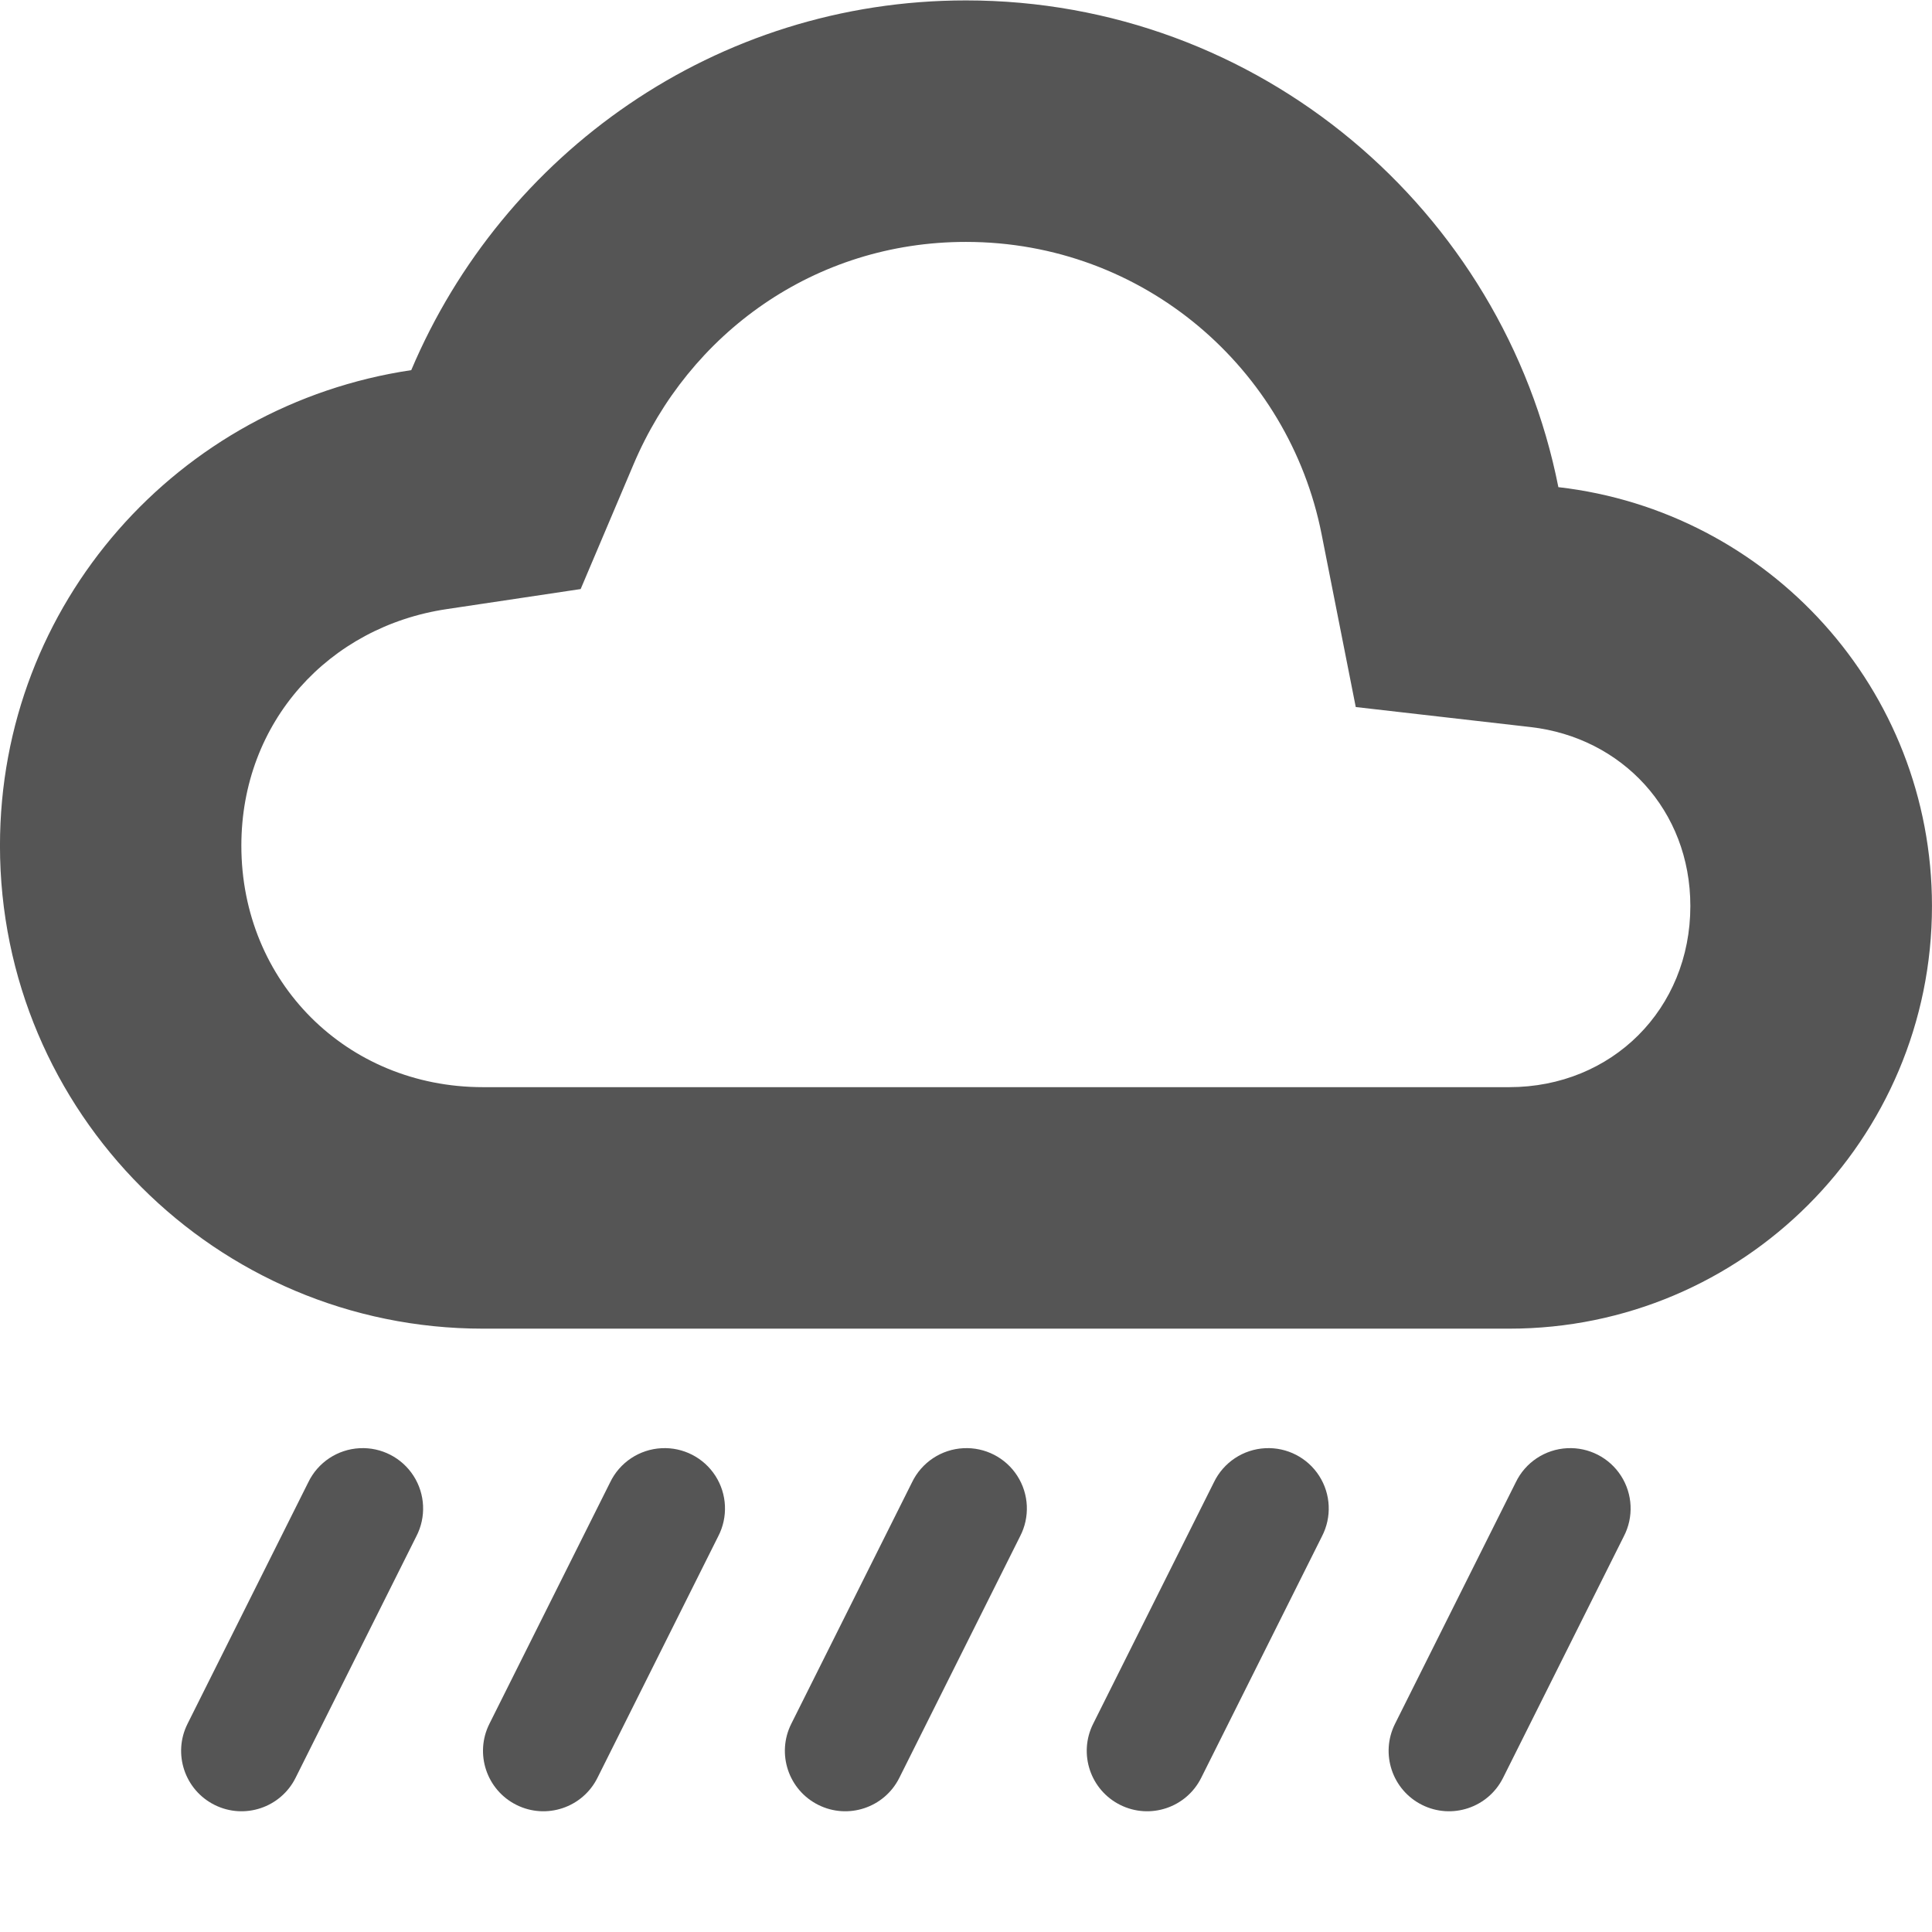
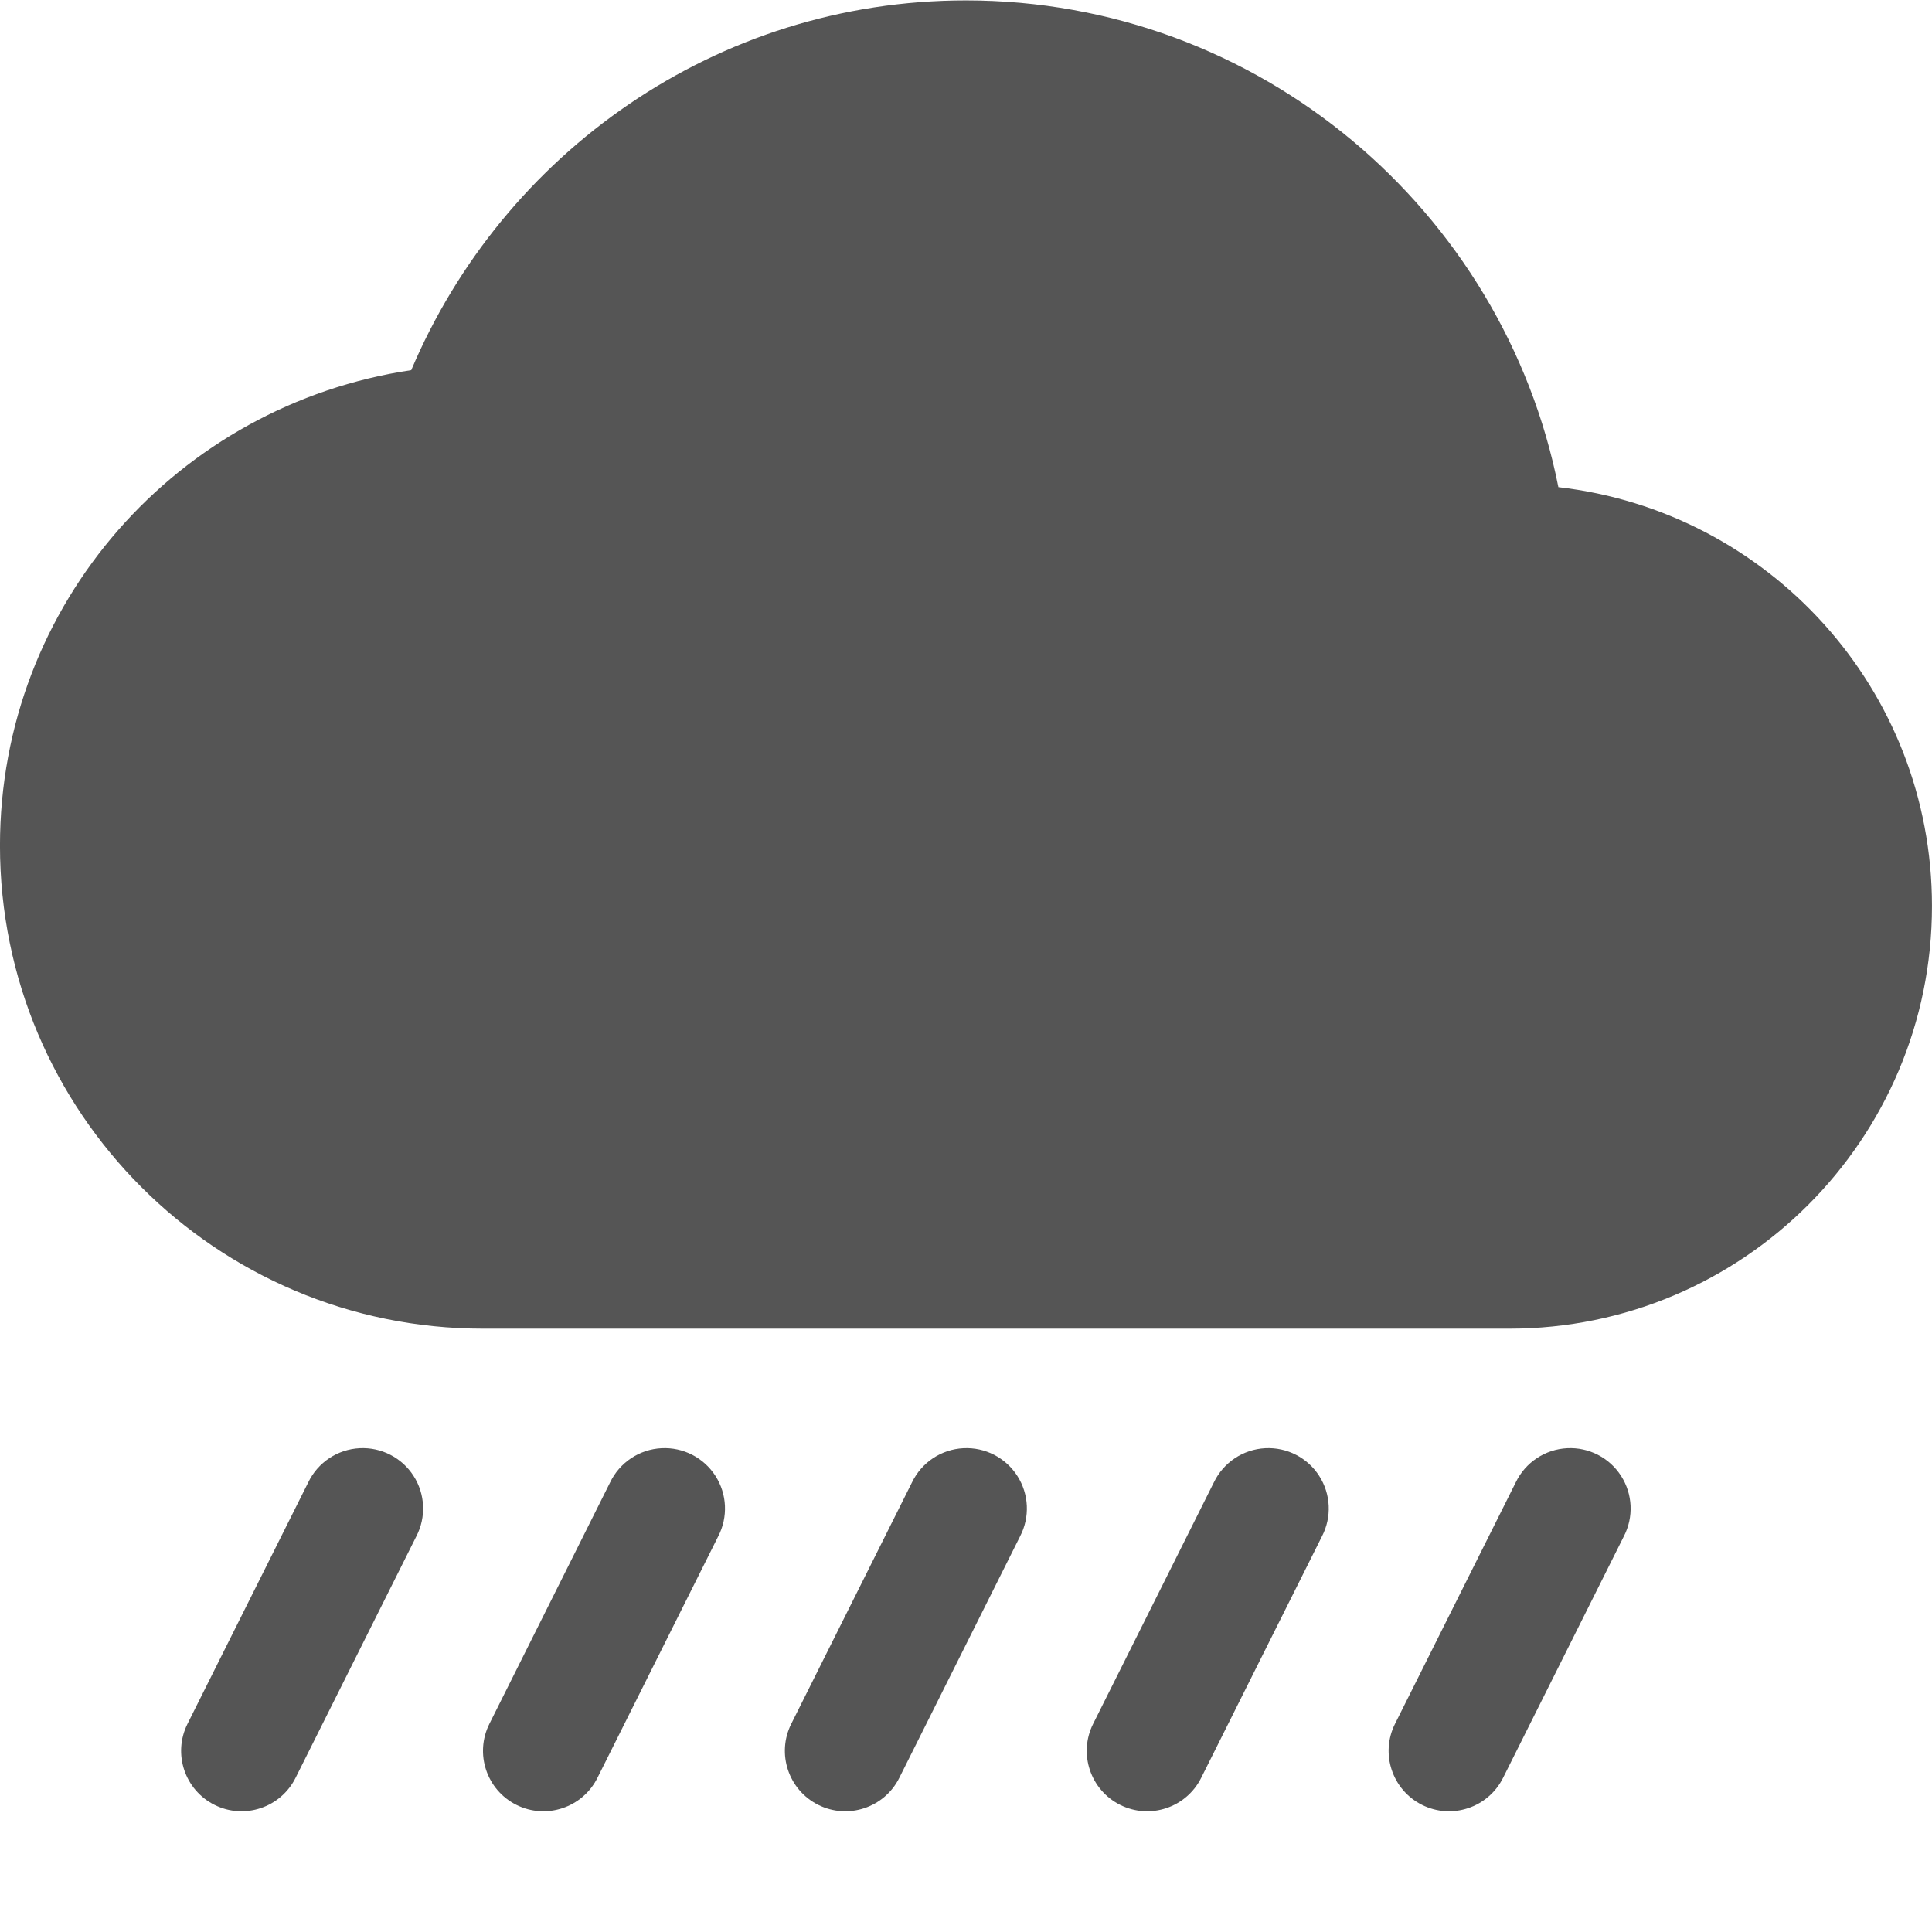
<svg xmlns="http://www.w3.org/2000/svg" xmlns:ns1="http://www.openswatchbook.org/uri/2009/osb" height="16" id="svg7384" style="enable-background:new" version="1.1" width="16">
  <defs id="defs7386">
    <linearGradient id="linearGradient6882" ns1:paint="solid">
      <stop id="stop6884" offset="0" style="stop-color:#555555;stop-opacity:1;" />
    </linearGradient>
    <linearGradient id="linearGradient5606" ns1:paint="solid">
      <stop id="stop5608" offset="0" style="stop-color:#000000;stop-opacity:1;" />
    </linearGradient>
    <filter id="filter7554" style="color-interpolation-filters:sRGB">
      <feBlend id="feBlend7556" in2="BackgroundImage" mode="darken" />
    </filter>
  </defs>
-   <g id="layer9" style="display:inline" transform="translate(-485.0002,335.0034)">
-     <path d="m 487.979,-323.01 a 0.5,0.5 0 0 0 -0.426,0.283 l -1,2 a 0.5,0.5 0 1 0 0.895,0.447 l 1,-2 a 0.5,0.5 0 0 0 -0.469,-0.73 z" id="path6124" style="color:#000000;font-style:normal;font-variant:normal;font-weight:normal;font-stretch:normal;font-size:medium;line-height:normal;font-family:sans-serif;text-indent:0;text-align:start;text-decoration:none;text-decoration-line:none;text-decoration-style:solid;text-decoration-color:#000000;letter-spacing:normal;word-spacing:normal;text-transform:none;direction:ltr;block-progression:tb;writing-mode:lr-tb;baseline-shift:baseline;text-anchor:start;white-space:normal;clip-rule:nonzero;display:inline;overflow:visible;visibility:visible;opacity:1;isolation:auto;mix-blend-mode:normal;color-interpolation:sRGB;color-interpolation-filters:linearRGB;solid-color:#000000;solid-opacity:1;fill:#555555;fill-opacity:1;fill-rule:nonzero;stroke:none;stroke-width:1;stroke-linecap:round;stroke-linejoin:miter;stroke-miterlimit:4;stroke-dasharray:none;stroke-dashoffset:0;stroke-opacity:1;color-rendering:auto;image-rendering:auto;shape-rendering:auto;text-rendering:auto;enable-background:accumulate" />
-     <path d="m 490.479,-323.01 a 0.5,0.5 0 0 0 -0.426,0.283 l -1,2 a 0.5,0.5 0 1 0 0.895,0.447 l 1,-2 a 0.5,0.5 0 0 0 -0.469,-0.73 z" id="path6128" style="color:#000000;font-style:normal;font-variant:normal;font-weight:normal;font-stretch:normal;font-size:medium;line-height:normal;font-family:sans-serif;text-indent:0;text-align:start;text-decoration:none;text-decoration-line:none;text-decoration-style:solid;text-decoration-color:#000000;letter-spacing:normal;word-spacing:normal;text-transform:none;direction:ltr;block-progression:tb;writing-mode:lr-tb;baseline-shift:baseline;text-anchor:start;white-space:normal;clip-rule:nonzero;display:inline;overflow:visible;visibility:visible;opacity:1;isolation:auto;mix-blend-mode:normal;color-interpolation:sRGB;color-interpolation-filters:linearRGB;solid-color:#000000;solid-opacity:1;fill:#555555;fill-opacity:1;fill-rule:nonzero;stroke:none;stroke-width:1;stroke-linecap:round;stroke-linejoin:miter;stroke-miterlimit:4;stroke-dasharray:none;stroke-dashoffset:0;stroke-opacity:1;color-rendering:auto;image-rendering:auto;shape-rendering:auto;text-rendering:auto;enable-background:accumulate" />
-     <path d="m 492.979,-323.01 a 0.5,0.5 0 0 0 -0.426,0.283 l -1,2 a 0.5,0.5 0 1 0 0.895,0.447 l 1,-2 a 0.5,0.5 0 0 0 -0.469,-0.73 z" id="path6132" style="color:#000000;font-style:normal;font-variant:normal;font-weight:normal;font-stretch:normal;font-size:medium;line-height:normal;font-family:sans-serif;text-indent:0;text-align:start;text-decoration:none;text-decoration-line:none;text-decoration-style:solid;text-decoration-color:#000000;letter-spacing:normal;word-spacing:normal;text-transform:none;direction:ltr;block-progression:tb;writing-mode:lr-tb;baseline-shift:baseline;text-anchor:start;white-space:normal;clip-rule:nonzero;display:inline;overflow:visible;visibility:visible;opacity:1;isolation:auto;mix-blend-mode:normal;color-interpolation:sRGB;color-interpolation-filters:linearRGB;solid-color:#000000;solid-opacity:1;fill:#555555;fill-opacity:1;fill-rule:nonzero;stroke:none;stroke-width:1;stroke-linecap:round;stroke-linejoin:miter;stroke-miterlimit:4;stroke-dasharray:none;stroke-dashoffset:0;stroke-opacity:1;color-rendering:auto;image-rendering:auto;shape-rendering:auto;text-rendering:auto;enable-background:accumulate" />
-     <path d="m 495.479,-323.01 a 0.5,0.5 0 0 0 -0.426,0.283 l -1,2 a 0.5,0.5 0 1 0 0.895,0.447 l 1,-2 a 0.5,0.5 0 0 0 -0.469,-0.73 z" id="path6136" style="color:#000000;font-style:normal;font-variant:normal;font-weight:normal;font-stretch:normal;font-size:medium;line-height:normal;font-family:sans-serif;text-indent:0;text-align:start;text-decoration:none;text-decoration-line:none;text-decoration-style:solid;text-decoration-color:#000000;letter-spacing:normal;word-spacing:normal;text-transform:none;direction:ltr;block-progression:tb;writing-mode:lr-tb;baseline-shift:baseline;text-anchor:start;white-space:normal;clip-rule:nonzero;display:inline;overflow:visible;visibility:visible;opacity:1;isolation:auto;mix-blend-mode:normal;color-interpolation:sRGB;color-interpolation-filters:linearRGB;solid-color:#000000;solid-opacity:1;fill:#555555;fill-opacity:1;fill-rule:nonzero;stroke:none;stroke-width:1;stroke-linecap:round;stroke-linejoin:miter;stroke-miterlimit:4;stroke-dasharray:none;stroke-dashoffset:0;stroke-opacity:1;color-rendering:auto;image-rendering:auto;shape-rendering:auto;text-rendering:auto;enable-background:accumulate" />
-     <path d="m 497.979,-323.01 a 0.5,0.5 0 0 0 -0.426,0.283 l -1,2 a 0.5,0.5 0 1 0 0.895,0.447 l 1,-2 a 0.5,0.5 0 0 0 -0.469,-0.73 z" id="path6140" style="color:#000000;font-style:normal;font-variant:normal;font-weight:normal;font-stretch:normal;font-size:medium;line-height:normal;font-family:sans-serif;text-indent:0;text-align:start;text-decoration:none;text-decoration-line:none;text-decoration-style:solid;text-decoration-color:#000000;letter-spacing:normal;word-spacing:normal;text-transform:none;direction:ltr;block-progression:tb;writing-mode:lr-tb;baseline-shift:baseline;text-anchor:start;white-space:normal;clip-rule:nonzero;display:inline;overflow:visible;visibility:visible;opacity:1;isolation:auto;mix-blend-mode:normal;color-interpolation:sRGB;color-interpolation-filters:linearRGB;solid-color:#000000;solid-opacity:1;fill:#555555;fill-opacity:1;fill-rule:nonzero;stroke:none;stroke-width:1;stroke-linecap:round;stroke-linejoin:miter;stroke-miterlimit:4;stroke-dasharray:none;stroke-dashoffset:0;stroke-opacity:1;color-rendering:auto;image-rendering:auto;shape-rendering:auto;text-rendering:auto;enable-background:accumulate" />
-     <path d="m 493,-335 c -2.071,0 -3.835,1.268 -4.594,3.062 -1.928,0.287 -3.406,1.93 -3.406,3.938 0,2.209 1.791,4 4,4 l 8.5,0 c 1.933,0 3.5,-1.567 3.5,-3.5 0,-1.797 -1.351,-3.269 -3.094,-3.469 C 497.452,-333.262 495.427,-335 493,-335 Z m 0,2 c 1.472,0 2.674,1.049 2.945,2.42 l 0.283,1.432 1.449,0.166 c 0.755,0.087 1.322,0.688 1.322,1.482 0,0.852 -0.648,1.5 -1.5,1.5 l -8.5,0 c -1.128,0 -2,-0.872 -2,-2 0,-1.026 0.726,-1.814 1.701,-1.959 l 1.109,-0.166 0.438,-1.033 c 0.458,-1.082 1.497,-1.842 2.752,-1.842 z" id="path5884" style="fill:#555555;fill-opacity:1;stroke:none" />
+   <g id="layer9" style="display:inline" transform="translate(-485.0002,395.0034)">
+     <path d="m 487.979,-383.01 a 0.5,0.5 0 0 0 -0.426,0.283 l -1,2 a 0.5,0.5 0 1 0 0.895,0.447 l 1,-2 a 0.5,0.5 0 0 0 -0.469,-0.73 z" id="path6124" style="color:#000000;font-style:normal;font-variant:normal;font-weight:normal;font-stretch:normal;font-size:medium;line-height:normal;font-family:sans-serif;text-indent:0;text-align:start;text-decoration:none;text-decoration-line:none;text-decoration-style:solid;text-decoration-color:#000000;letter-spacing:normal;word-spacing:normal;text-transform:none;direction:ltr;block-progression:tb;writing-mode:lr-tb;baseline-shift:baseline;text-anchor:start;white-space:normal;clip-rule:nonzero;display:inline;overflow:visible;visibility:visible;opacity:1;isolation:auto;mix-blend-mode:normal;color-interpolation:sRGB;color-interpolation-filters:linearRGB;solid-color:#000000;solid-opacity:1;fill:#555555;fill-opacity:1;fill-rule:nonzero;stroke:none;stroke-width:1;stroke-linecap:round;stroke-linejoin:miter;stroke-miterlimit:4;stroke-dasharray:none;stroke-dashoffset:0;stroke-opacity:1;color-rendering:auto;image-rendering:auto;shape-rendering:auto;text-rendering:auto;enable-background:accumulate" />
+     <path d="m 490.479,-383.01 a 0.5,0.5 0 0 0 -0.426,0.283 l -1,2 a 0.5,0.5 0 1 0 0.895,0.447 l 1,-2 a 0.5,0.5 0 0 0 -0.469,-0.73 z" id="path6128" style="color:#000000;font-style:normal;font-variant:normal;font-weight:normal;font-stretch:normal;font-size:medium;line-height:normal;font-family:sans-serif;text-indent:0;text-align:start;text-decoration:none;text-decoration-line:none;text-decoration-style:solid;text-decoration-color:#000000;letter-spacing:normal;word-spacing:normal;text-transform:none;direction:ltr;block-progression:tb;writing-mode:lr-tb;baseline-shift:baseline;text-anchor:start;white-space:normal;clip-rule:nonzero;display:inline;overflow:visible;visibility:visible;opacity:1;isolation:auto;mix-blend-mode:normal;color-interpolation:sRGB;color-interpolation-filters:linearRGB;solid-color:#000000;solid-opacity:1;fill:#555555;fill-opacity:1;fill-rule:nonzero;stroke:none;stroke-width:1;stroke-linecap:round;stroke-linejoin:miter;stroke-miterlimit:4;stroke-dasharray:none;stroke-dashoffset:0;stroke-opacity:1;color-rendering:auto;image-rendering:auto;shape-rendering:auto;text-rendering:auto;enable-background:accumulate" />
+     <path d="m 492.979,-383.01 a 0.5,0.5 0 0 0 -0.426,0.283 l -1,2 a 0.5,0.5 0 1 0 0.895,0.447 l 1,-2 a 0.5,0.5 0 0 0 -0.469,-0.73 z" id="path6132" style="color:#000000;font-style:normal;font-variant:normal;font-weight:normal;font-stretch:normal;font-size:medium;line-height:normal;font-family:sans-serif;text-indent:0;text-align:start;text-decoration:none;text-decoration-line:none;text-decoration-style:solid;text-decoration-color:#000000;letter-spacing:normal;word-spacing:normal;text-transform:none;direction:ltr;block-progression:tb;writing-mode:lr-tb;baseline-shift:baseline;text-anchor:start;white-space:normal;clip-rule:nonzero;display:inline;overflow:visible;visibility:visible;opacity:1;isolation:auto;mix-blend-mode:normal;color-interpolation:sRGB;color-interpolation-filters:linearRGB;solid-color:#000000;solid-opacity:1;fill:#555555;fill-opacity:1;fill-rule:nonzero;stroke:none;stroke-width:1;stroke-linecap:round;stroke-linejoin:miter;stroke-miterlimit:4;stroke-dasharray:none;stroke-dashoffset:0;stroke-opacity:1;color-rendering:auto;image-rendering:auto;shape-rendering:auto;text-rendering:auto;enable-background:accumulate" />
+     <path d="m 495.479,-383.01 a 0.5,0.5 0 0 0 -0.426,0.283 l -1,2 a 0.5,0.5 0 1 0 0.895,0.447 l 1,-2 a 0.5,0.5 0 0 0 -0.469,-0.73 z" id="path6136" style="color:#000000;font-style:normal;font-variant:normal;font-weight:normal;font-stretch:normal;font-size:medium;line-height:normal;font-family:sans-serif;text-indent:0;text-align:start;text-decoration:none;text-decoration-line:none;text-decoration-style:solid;text-decoration-color:#000000;letter-spacing:normal;word-spacing:normal;text-transform:none;direction:ltr;block-progression:tb;writing-mode:lr-tb;baseline-shift:baseline;text-anchor:start;white-space:normal;clip-rule:nonzero;display:inline;overflow:visible;visibility:visible;opacity:1;isolation:auto;mix-blend-mode:normal;color-interpolation:sRGB;color-interpolation-filters:linearRGB;solid-color:#000000;solid-opacity:1;fill:#555555;fill-opacity:1;fill-rule:nonzero;stroke:none;stroke-width:1;stroke-linecap:round;stroke-linejoin:miter;stroke-miterlimit:4;stroke-dasharray:none;stroke-dashoffset:0;stroke-opacity:1;color-rendering:auto;image-rendering:auto;shape-rendering:auto;text-rendering:auto;enable-background:accumulate" />
+     <path d="m 497.979,-383.01 a 0.5,0.5 0 0 0 -0.426,0.283 l -1,2 a 0.5,0.5 0 1 0 0.895,0.447 l 1,-2 a 0.5,0.5 0 0 0 -0.469,-0.73 z" id="path6140" style="color:#000000;font-style:normal;font-variant:normal;font-weight:normal;font-stretch:normal;font-size:medium;line-height:normal;font-family:sans-serif;text-indent:0;text-align:start;text-decoration:none;text-decoration-line:none;text-decoration-style:solid;text-decoration-color:#000000;letter-spacing:normal;word-spacing:normal;text-transform:none;direction:ltr;block-progression:tb;writing-mode:lr-tb;baseline-shift:baseline;text-anchor:start;white-space:normal;clip-rule:nonzero;display:inline;overflow:visible;visibility:visible;opacity:1;isolation:auto;mix-blend-mode:normal;color-interpolation:sRGB;color-interpolation-filters:linearRGB;solid-color:#000000;solid-opacity:1;fill:#555555;fill-opacity:1;fill-rule:nonzero;stroke:none;stroke-width:1;stroke-linecap:round;stroke-linejoin:miter;stroke-miterlimit:4;stroke-dasharray:none;stroke-dashoffset:0;stroke-opacity:1;color-rendering:auto;image-rendering:auto;shape-rendering:auto;text-rendering:auto;enable-background:accumulate" />
+     <path d="m 493,-395 c -2.071,0 -3.835,1.268 -4.594,3.062 -1.928,0.287 -3.406,1.93 -3.406,3.938 0,2.209 1.791,4 4,4 l 8.5,0 c 1.933,0 3.5,-1.567 3.5,-3.5 0,-1.797 -1.351,-3.269 -3.094,-3.469 C 497.452,-393.262 495.427,-395 493,-395 Z" id="path5884" style="fill:#555555;fill-opacity:1;stroke:none" />
  </g>
-   <g id="layer10" style="display:inline;filter:url(#filter7554)" transform="translate(-485.0002,335.0034)" />
-   <g id="layer1" style="display:inline" transform="translate(-244,-281.9966)" />
-   <g id="layer14" style="display:inline" transform="translate(-485.0002,335.0034)" />
-   <g id="layer15" style="display:inline" transform="translate(-485.0002,335.0034)" />
-   <g id="g71291" style="display:inline" transform="translate(-485.0002,335.0034)" />
-   <g id="layer2" style="display:inline" transform="translate(-244,-131.9966)" />
-   <g id="layer12" style="display:inline" transform="translate(-485.0002,335.0034)" />
+   <g id="layer10" style="display:inline;filter:url(#filter7554)" transform="translate(-485.0002,395.0034)" />
+   <g id="layer1" style="display:inline" transform="translate(-244,-221.9966)" />
+   <g id="layer14" style="display:inline" transform="translate(-485.0002,395.0034)" />
+   <g id="layer15" style="display:inline" transform="translate(-485.0002,395.0034)" />
+   <g id="g71291" style="display:inline" transform="translate(-485.0002,395.0034)" />
+   <g id="layer2" style="display:inline" transform="translate(-244,-71.99664)" />
+   <g id="layer12" style="display:inline" transform="translate(-485.0002,395.0034)" />
</svg>
